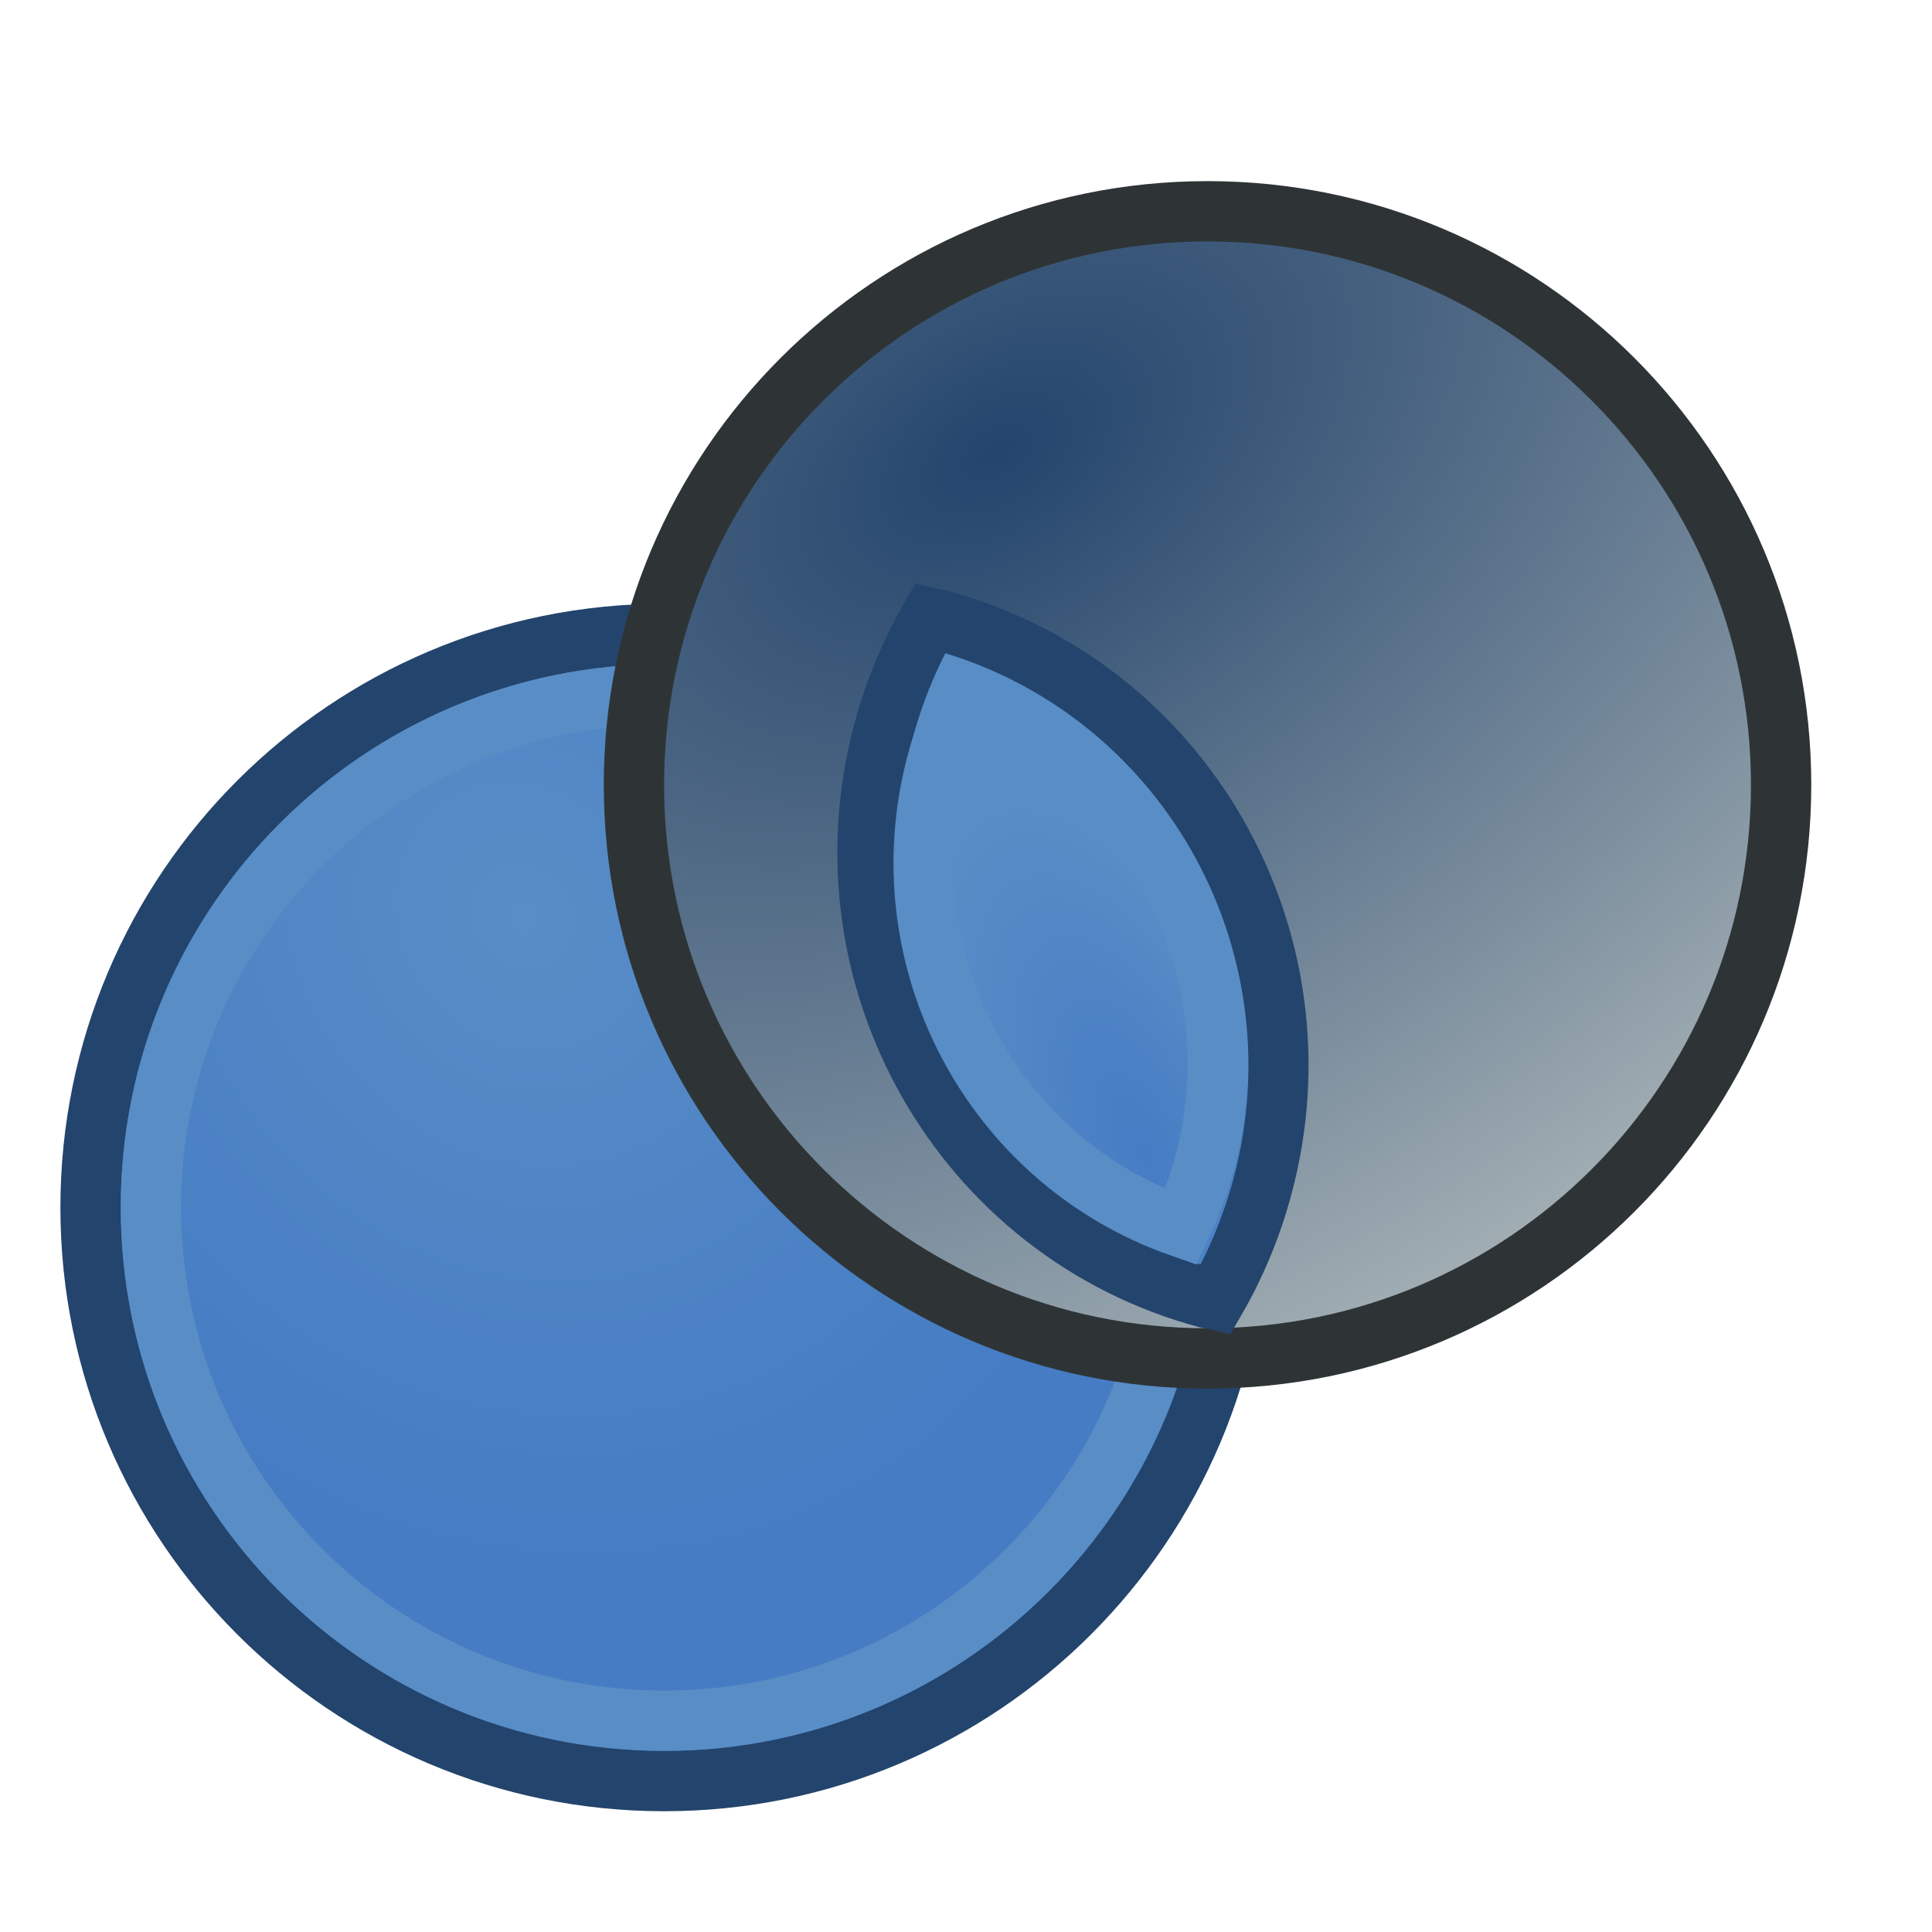
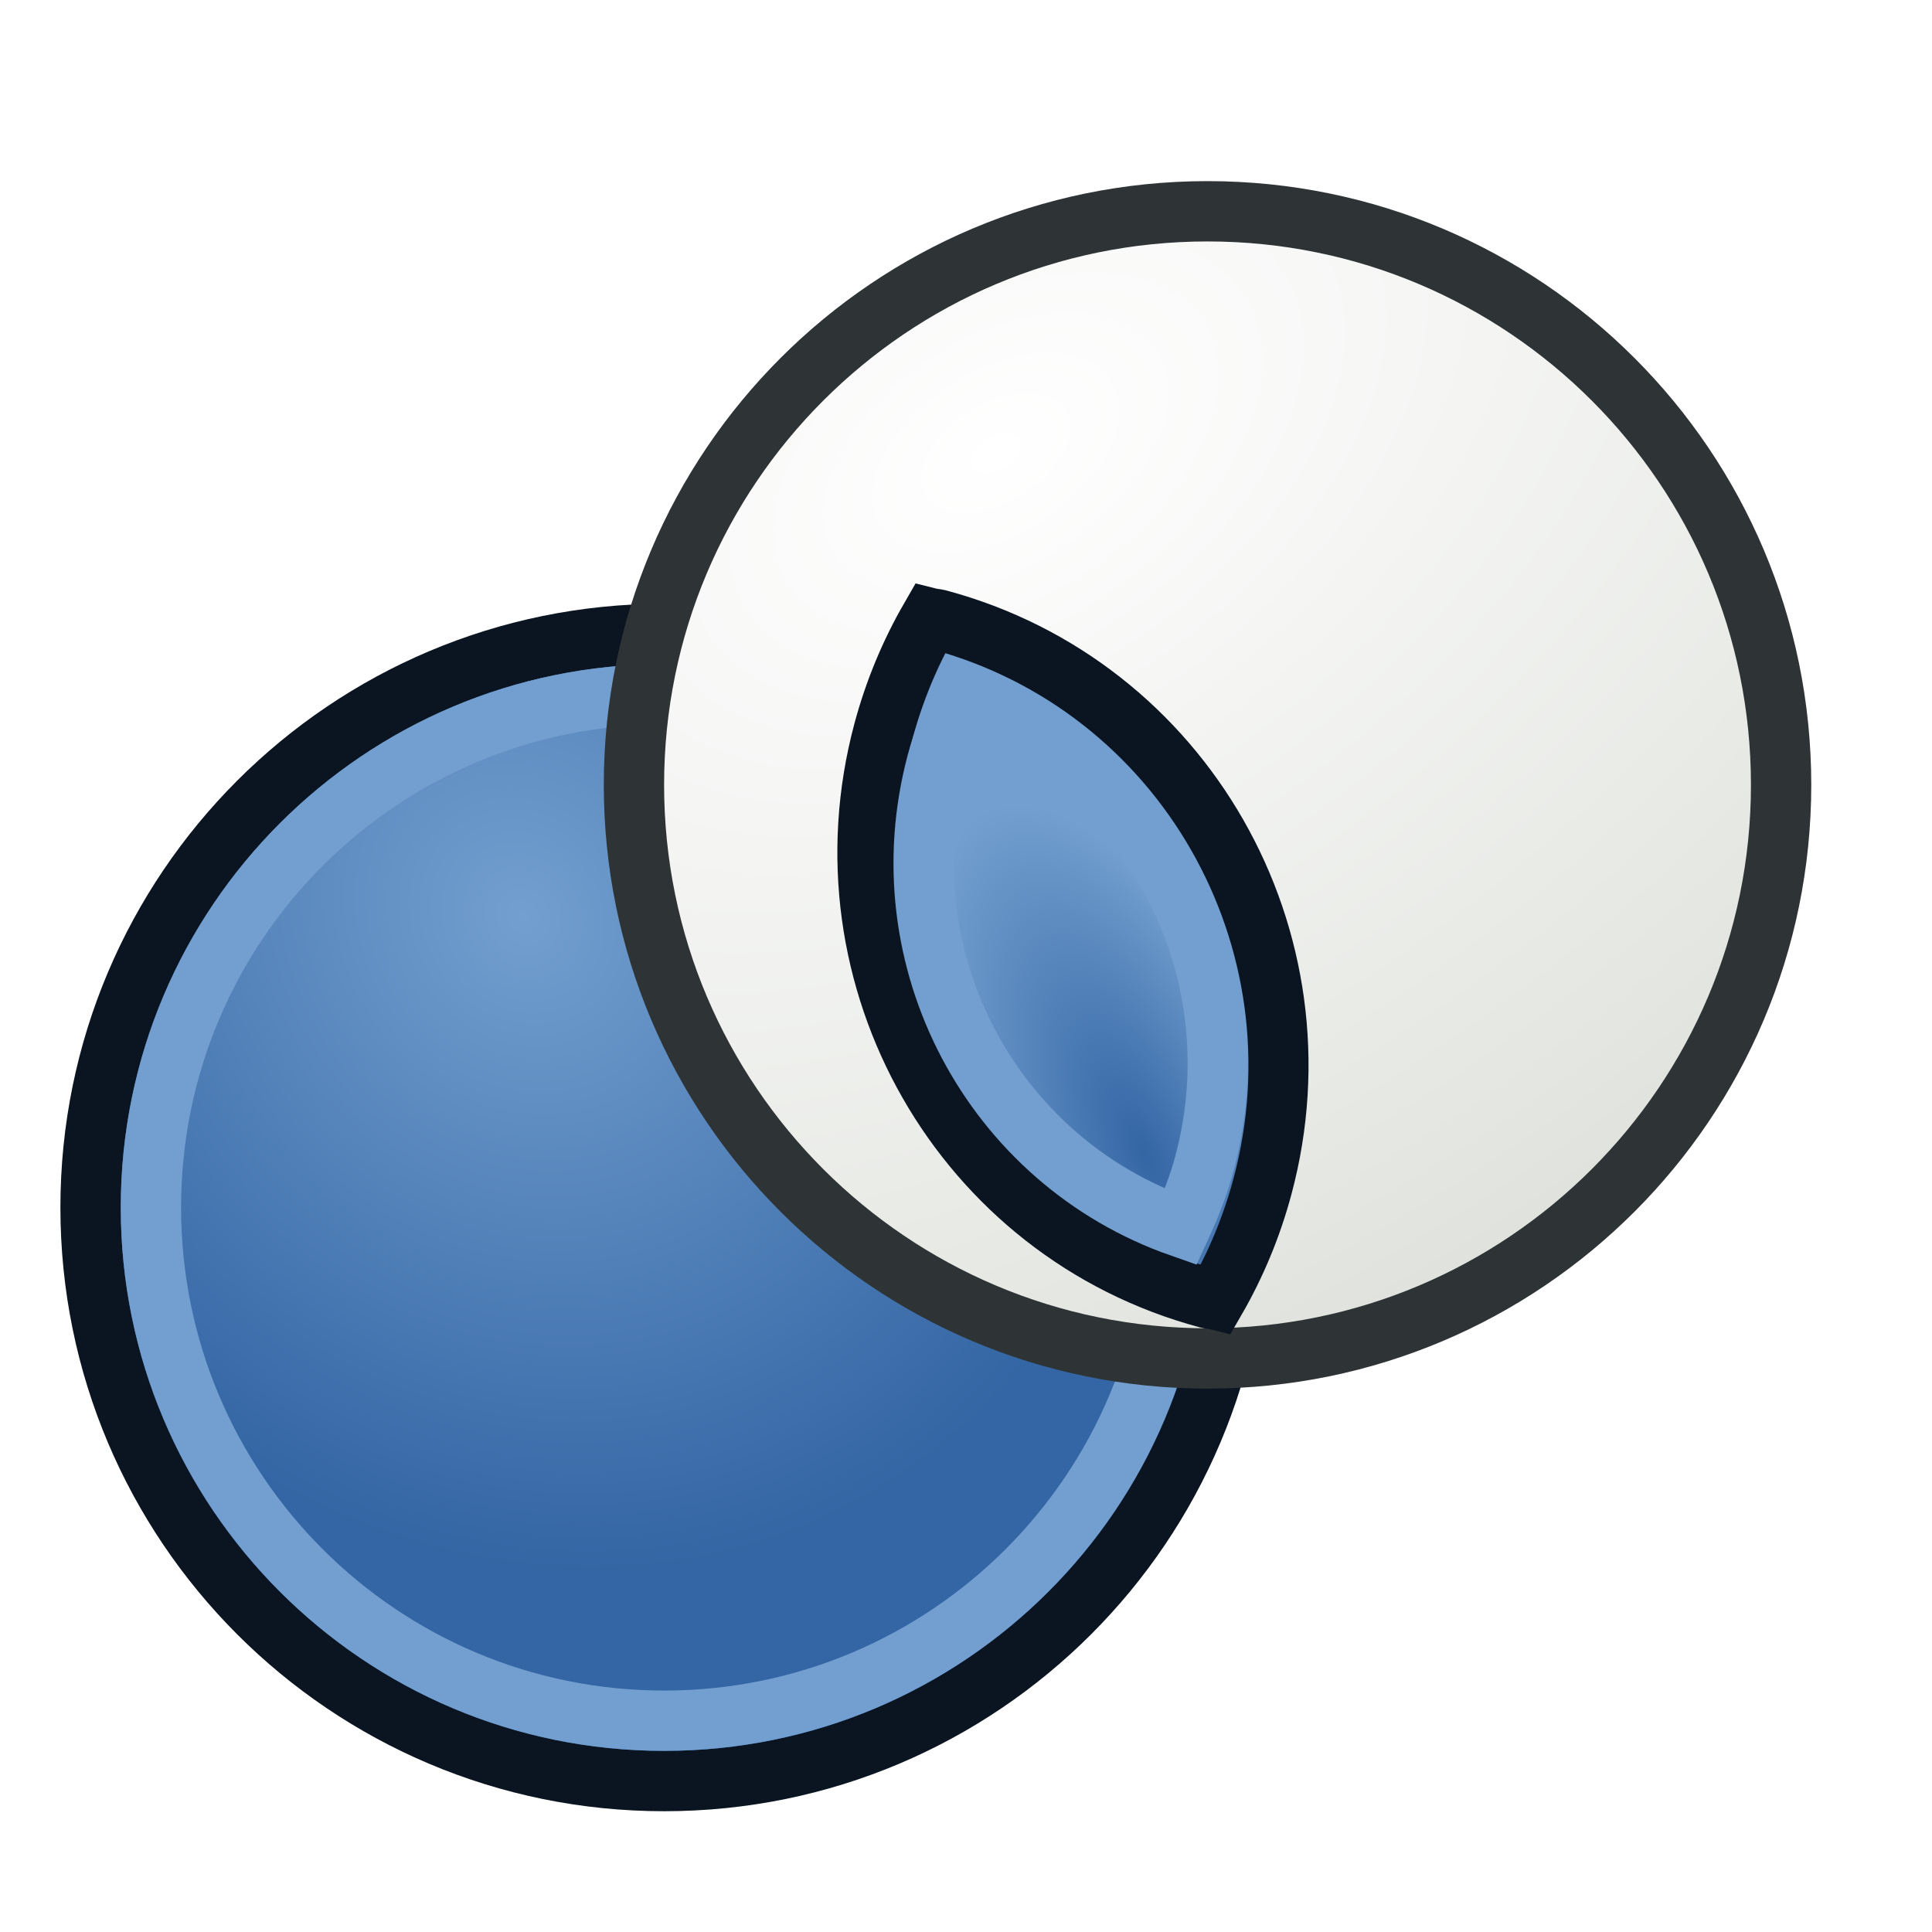
<svg xmlns="http://www.w3.org/2000/svg" xmlns:xlink="http://www.w3.org/1999/xlink" width="64px" height="64px" id="svg2568" version="1.1">
  <defs id="defs2570">
    <linearGradient id="linearGradient3864">
      <stop id="stop3866" offset="0" style="stop-color:#71b2f8;stop-opacity:1;" />
      <stop id="stop3868" offset="1" style="stop-color:#002795;stop-opacity:1;" />
    </linearGradient>
    <linearGradient id="linearGradient3593">
      <stop style="stop-color:#c8e0f9;stop-opacity:1;" offset="0" id="stop3595" />
      <stop style="stop-color:#637dca;stop-opacity:1;" offset="1" id="stop3597" />
    </linearGradient>
    <radialGradient r="19.571" fy="26.282" fx="46.534" cy="26.282" cx="46.534" gradientUnits="userSpaceOnUse" id="radialGradient3090" xlink:href="#linearGradient3143" gradientTransform="matrix(1.148609,1.847762,-3.056673,1.900094,73.25774,-112.1016)" />
    <linearGradient id="linearGradient3143">
-       <stop style="stop-color:#23446c;stop-opacity:1" offset="0" id="stop3145" />
+       <stop style="stop-color:#ffffff;stop-opacity:1" offset="0" id="stop3145" />
      <stop style="stop-color:#d3d7cf;stop-opacity:1" offset="1" id="stop3147" />
    </linearGradient>
    <radialGradient r="19.571" fy="25.149" fx="48.646" cy="25.149" cx="48.646" gradientTransform="matrix(0.6329403,0.9308913,-0.8269538,0.56227,38.65302,-34.2755)" gradientUnits="userSpaceOnUse" id="radialGradient3165" xlink:href="#linearGradient3143-7" />
    <linearGradient id="linearGradient3143-7">
-       <stop style="stop-color:#588dc6;stop-opacity:1" offset="0" id="stop3145-0" />
-       <stop style="stop-color:#457cc4;stop-opacity:1" offset="1" id="stop3147-9" />
+       <stop style="stop-color:#729fcf;stop-opacity:1" offset="0" id="stop3145-0" />
+       <stop style="stop-color:#3465a4;stop-opacity:1" offset="1" id="stop3147-9" />
    </linearGradient>
    <radialGradient xlink:href="#linearGradient3143-8" id="radialGradient3991" gradientUnits="userSpaceOnUse" gradientTransform="matrix(-0.5109488,-0.6131386,0.2513366,-0.2094472,57.45247,81.16708)" cx="56.832" cy="30.181" fx="56.832" fy="30.181" r="19.571" />
    <linearGradient id="linearGradient3143-8">
-       <stop style="stop-color:#457cc4;stop-opacity:1" offset="0" id="stop3145-4" />
-       <stop style="stop-color:#588dc6;stop-opacity:1" offset="1" id="stop3147-50" />
+       <stop style="stop-color:#3465a4;stop-opacity:1" offset="0" id="stop3145-4" />
+       <stop style="stop-color:#729fcf;stop-opacity:1" offset="1" id="stop3147-50" />
    </linearGradient>
  </defs>
  <g id="layer1">
    <g id="g3560" transform="matrix(0.9127362,0,0,0.9034952,105.8537,2.800363)">
-       <path transform="matrix(1.120954,0,0,1.132419,-151.5215,2.023676)" d="m 71.786,34.571 c 0,10.257 -8.315,18.571 -18.571,18.571 -10.257,0 -18.571,-8.315 -18.571,-18.571 0,-10.257 8.315,-18.571 18.571,-18.571 10.257,0 18.571,8.315 18.571,18.571 z" id="path3550-3-3" style="fill:url(#radialGradient3165);fill-opacity:1;fill-rule:evenodd;stroke:#23446c;stroke-width:1.953;stroke-linecap:butt;stroke-linejoin:miter;stroke-miterlimit:4;stroke-opacity:1;stroke-dasharray:none;stroke-dashoffset:0;marker:none;visibility:visible;display:inline;overflow:visible;enable-background:accumulate" />
-       <path transform="matrix(1.002966,0,0,1.013224,-145.2429,6.144424)" d="m 71.786,34.571 c 0,10.257 -8.315,18.571 -18.571,18.571 -10.257,0 -18.571,-8.315 -18.571,-18.571 0,-10.257 8.315,-18.571 18.571,-18.571 10.257,0 18.571,8.315 18.571,18.571 z" id="path3550-3-1-6" style="fill:none;stroke:#588dc6;stroke-width:2.182;stroke-linecap:butt;stroke-linejoin:miter;stroke-miterlimit:4;stroke-opacity:1;stroke-dasharray:none;stroke-dashoffset:0;marker:none;visibility:visible;display:inline;overflow:visible;enable-background:accumulate" />
+       <path transform="matrix(1.120954,0,0,1.132419,-151.5215,2.023676)" d="m 71.786,34.571 c 0,10.257 -8.315,18.571 -18.571,18.571 -10.257,0 -18.571,-8.315 -18.571,-18.571 0,-10.257 8.315,-18.571 18.571,-18.571 10.257,0 18.571,8.315 18.571,18.571 z" id="path3550-3-3" style="fill:url(#radialGradient3165);fill-opacity:1;fill-rule:evenodd;stroke:#0b1521;stroke-width:1.953;stroke-linecap:butt;stroke-linejoin:miter;stroke-miterlimit:4;stroke-opacity:1;stroke-dasharray:none;stroke-dashoffset:0;marker:none;visibility:visible;display:inline;overflow:visible;enable-background:accumulate" />
+       <path transform="matrix(1.002966,0,0,1.013224,-145.2429,6.144424)" d="m 71.786,34.571 c 0,10.257 -8.315,18.571 -18.571,18.571 -10.257,0 -18.571,-8.315 -18.571,-18.571 0,-10.257 8.315,-18.571 18.571,-18.571 10.257,0 18.571,8.315 18.571,18.571 z" id="path3550-3-1-6" style="fill:none;stroke:#729fcf;stroke-width:2.182;stroke-linecap:butt;stroke-linejoin:miter;stroke-miterlimit:4;stroke-opacity:1;stroke-dasharray:none;stroke-dashoffset:0;marker:none;visibility:visible;display:inline;overflow:visible;enable-background:accumulate" />
      <path transform="matrix(1.120954,0,0,1.132419,-131.8006,-13.4717)" d="m 71.786,34.571 c 0,10.257 -8.315,18.571 -18.571,18.571 -10.257,0 -18.571,-8.315 -18.571,-18.571 0,-10.257 8.315,-18.571 18.571,-18.571 10.257,0 18.571,8.315 18.571,18.571 z" id="path3550-3" style="fill:url(#radialGradient3090);fill-opacity:1;fill-rule:evenodd;stroke:#2e3436;stroke-width:1.953;stroke-linecap:butt;stroke-linejoin:miter;stroke-miterlimit:4;stroke-opacity:1;stroke-dasharray:none;stroke-dashoffset:0;marker:none;visibility:visible;display:inline;overflow:visible;enable-background:accumulate" />
      <g id="g3987" transform="matrix(0.8482111,0.2296021,-0.2292017,0.8641416,-95.76417,-3.576981)">
-         <path id="path3550-3-36" d="m 22,21 c -0.117,0 -0.228,0.029 -0.344,0.031 C 21.229,22.614 21,24.282 21,26 c 0,10.494 8.506,19 19,19 0.117,0 0.228,-0.029 0.344,-0.031 C 40.771,43.386 41,41.718 41,40 41,29.506 32.494,21 22,21 z" style="fill:url(#radialGradient3991);fill-opacity:1;fill-rule:evenodd;stroke:#23446c;stroke-width:2.482;stroke-linecap:butt;stroke-linejoin:miter;stroke-miterlimit:4;stroke-opacity:1;stroke-dasharray:none;stroke-dashoffset:0;marker:none;visibility:visible;display:inline;overflow:visible;enable-background:accumulate" />
-         <path id="path3550-3-1-1" d="m 23.727,23.91 c -0.155,0.89 -0.263,1.809 -0.263,2.743 0,8.367 6.482,15.207 14.711,15.817 0.155,-0.89 0.263,-1.809 0.263,-2.743 0,-8.367 -6.482,-15.207 -14.711,-15.817 z" style="fill:none;stroke:#588dc6;stroke-width:2.482;stroke-linecap:butt;stroke-linejoin:miter;stroke-miterlimit:4;stroke-opacity:1;stroke-dasharray:none;stroke-dashoffset:0;marker:none;visibility:visible;display:inline;overflow:visible;enable-background:accumulate" />
+         <path id="path3550-3-36" d="m 22,21 c -0.117,0 -0.228,0.029 -0.344,0.031 C 21.229,22.614 21,24.282 21,26 c 0,10.494 8.506,19 19,19 0.117,0 0.228,-0.029 0.344,-0.031 C 40.771,43.386 41,41.718 41,40 41,29.506 32.494,21 22,21 z" style="fill:url(#radialGradient3991);fill-opacity:1;fill-rule:evenodd;stroke:#0b1521;stroke-width:2.482;stroke-linecap:butt;stroke-linejoin:miter;stroke-miterlimit:4;stroke-opacity:1;stroke-dasharray:none;stroke-dashoffset:0;marker:none;visibility:visible;display:inline;overflow:visible;enable-background:accumulate" />
+         <path id="path3550-3-1-1" d="m 23.727,23.91 c -0.155,0.89 -0.263,1.809 -0.263,2.743 0,8.367 6.482,15.207 14.711,15.817 0.155,-0.89 0.263,-1.809 0.263,-2.743 0,-8.367 -6.482,-15.207 -14.711,-15.817 z" style="fill:none;stroke:#729fcf;stroke-width:2.482;stroke-linecap:butt;stroke-linejoin:miter;stroke-miterlimit:4;stroke-opacity:1;stroke-dasharray:none;stroke-dashoffset:0;marker:none;visibility:visible;display:inline;overflow:visible;enable-background:accumulate" />
      </g>
    </g>
  </g>
</svg>
